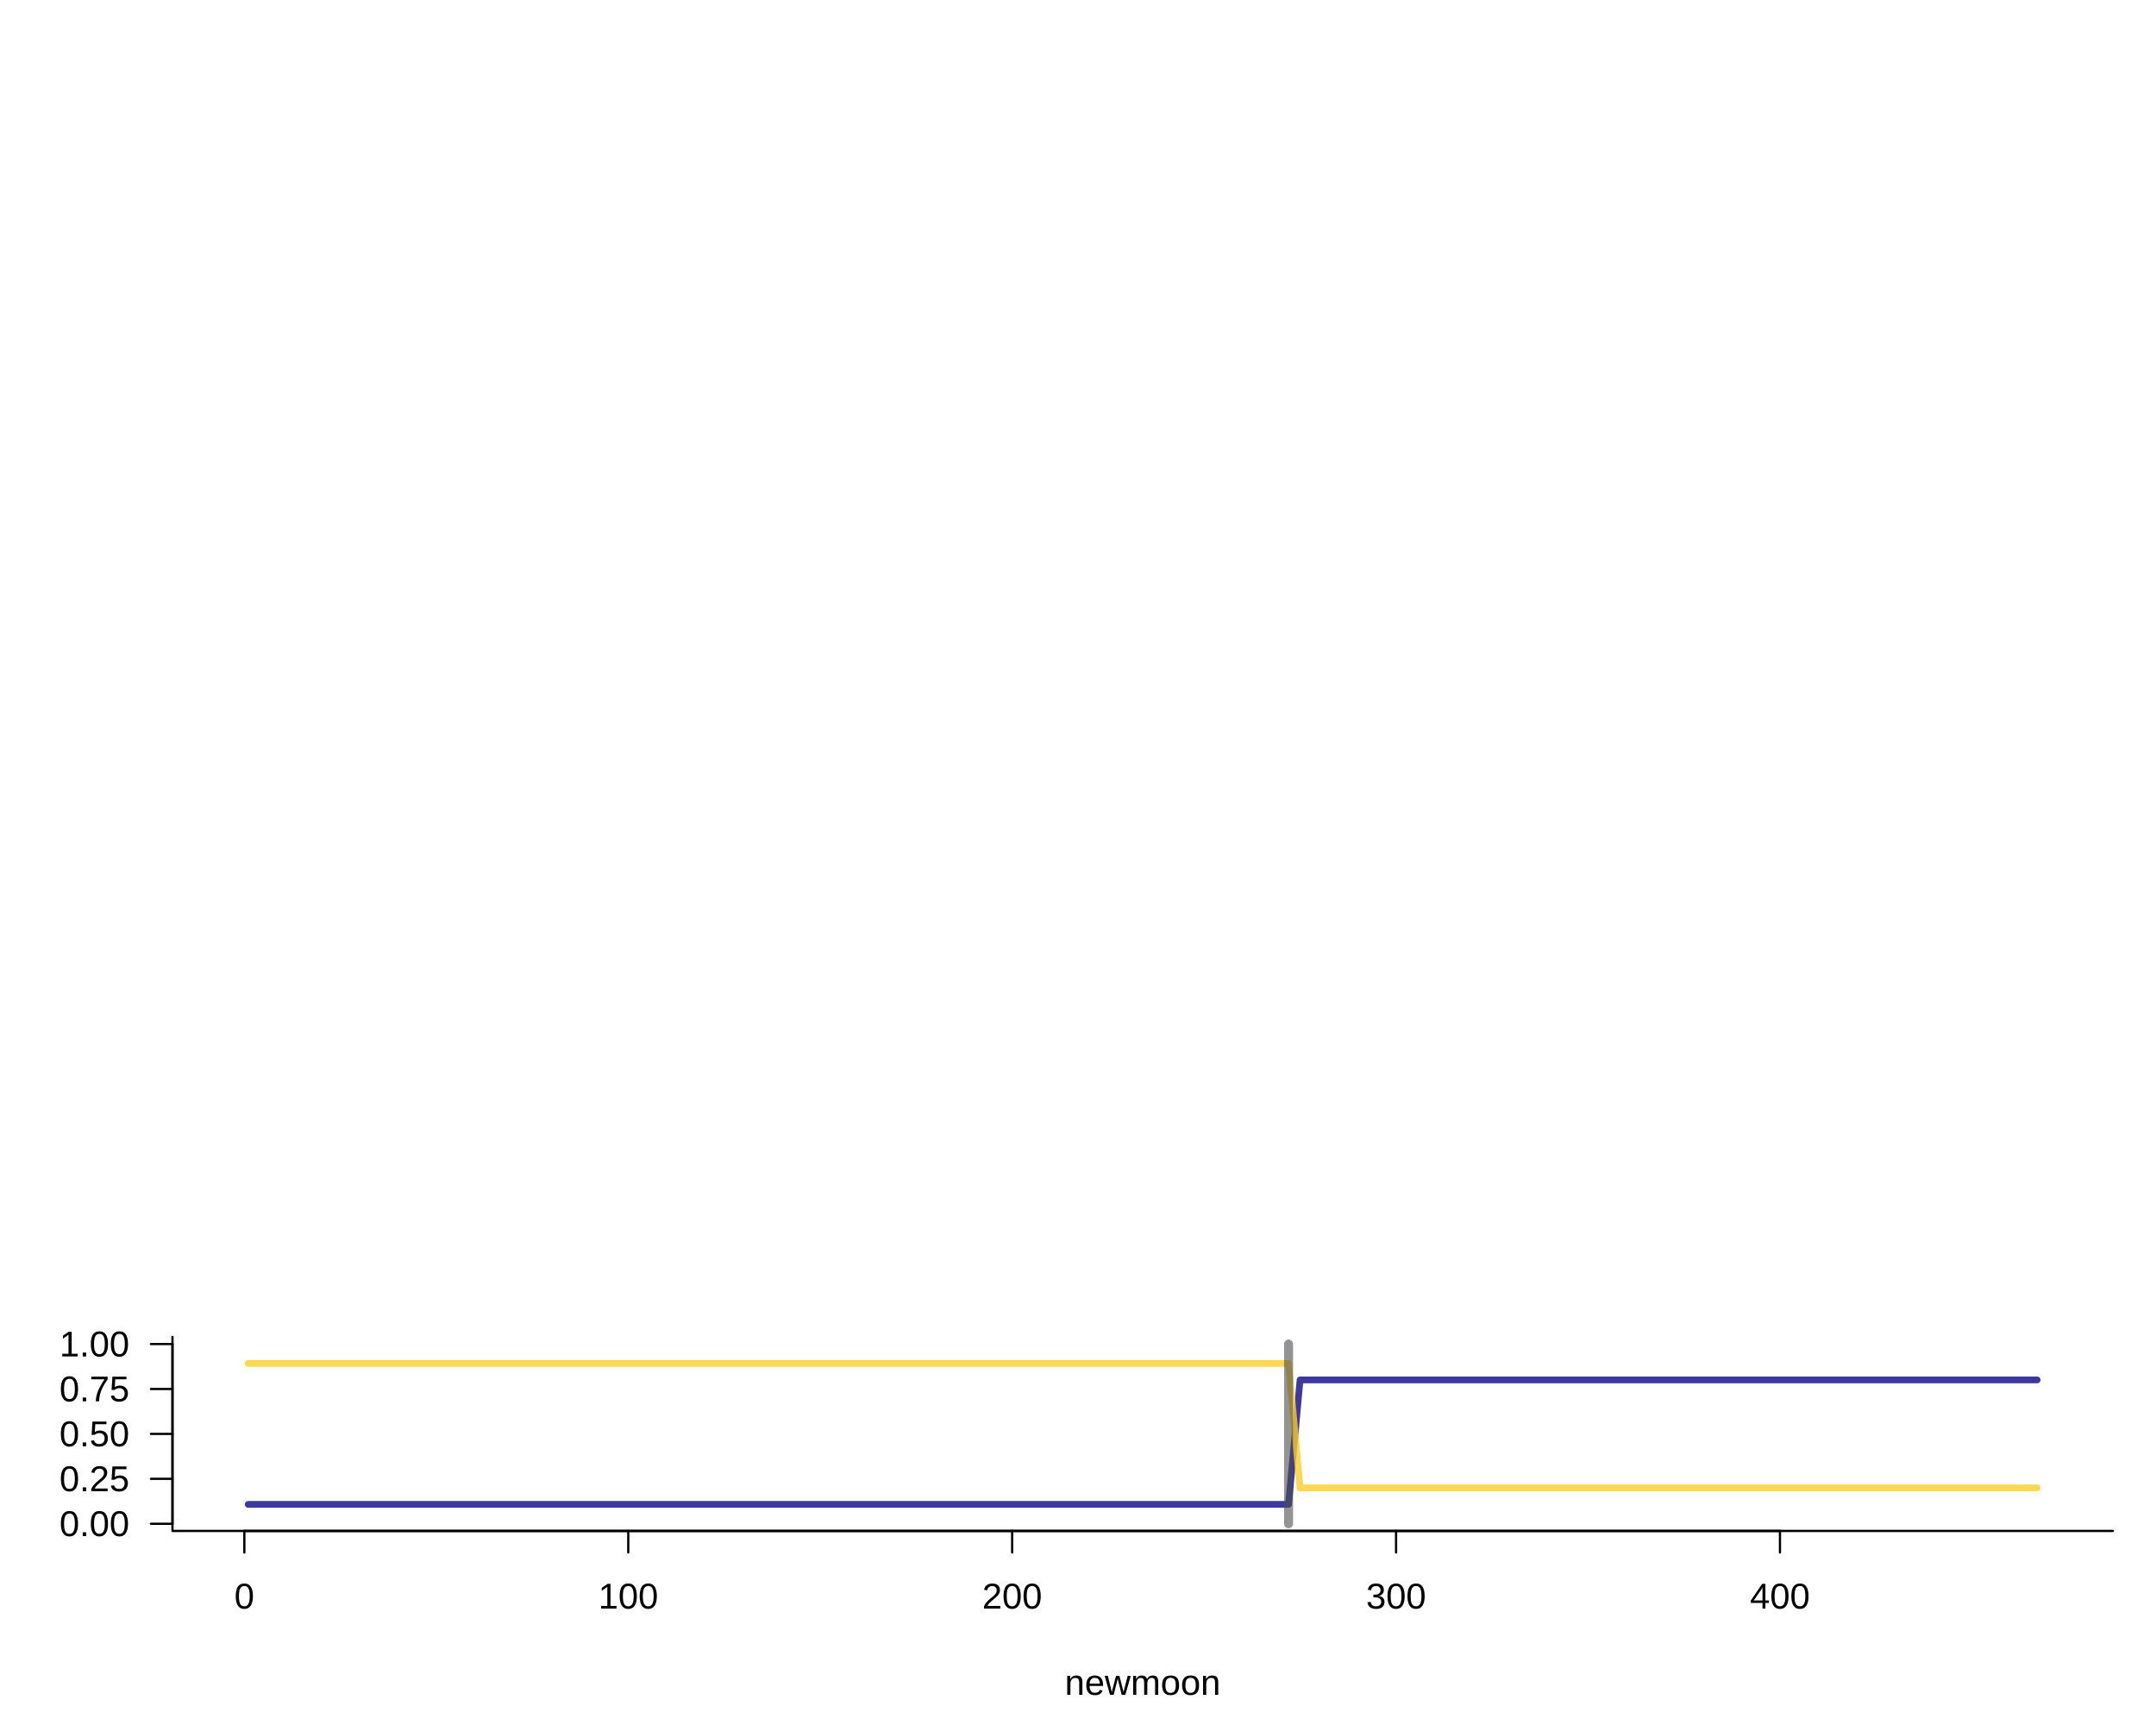
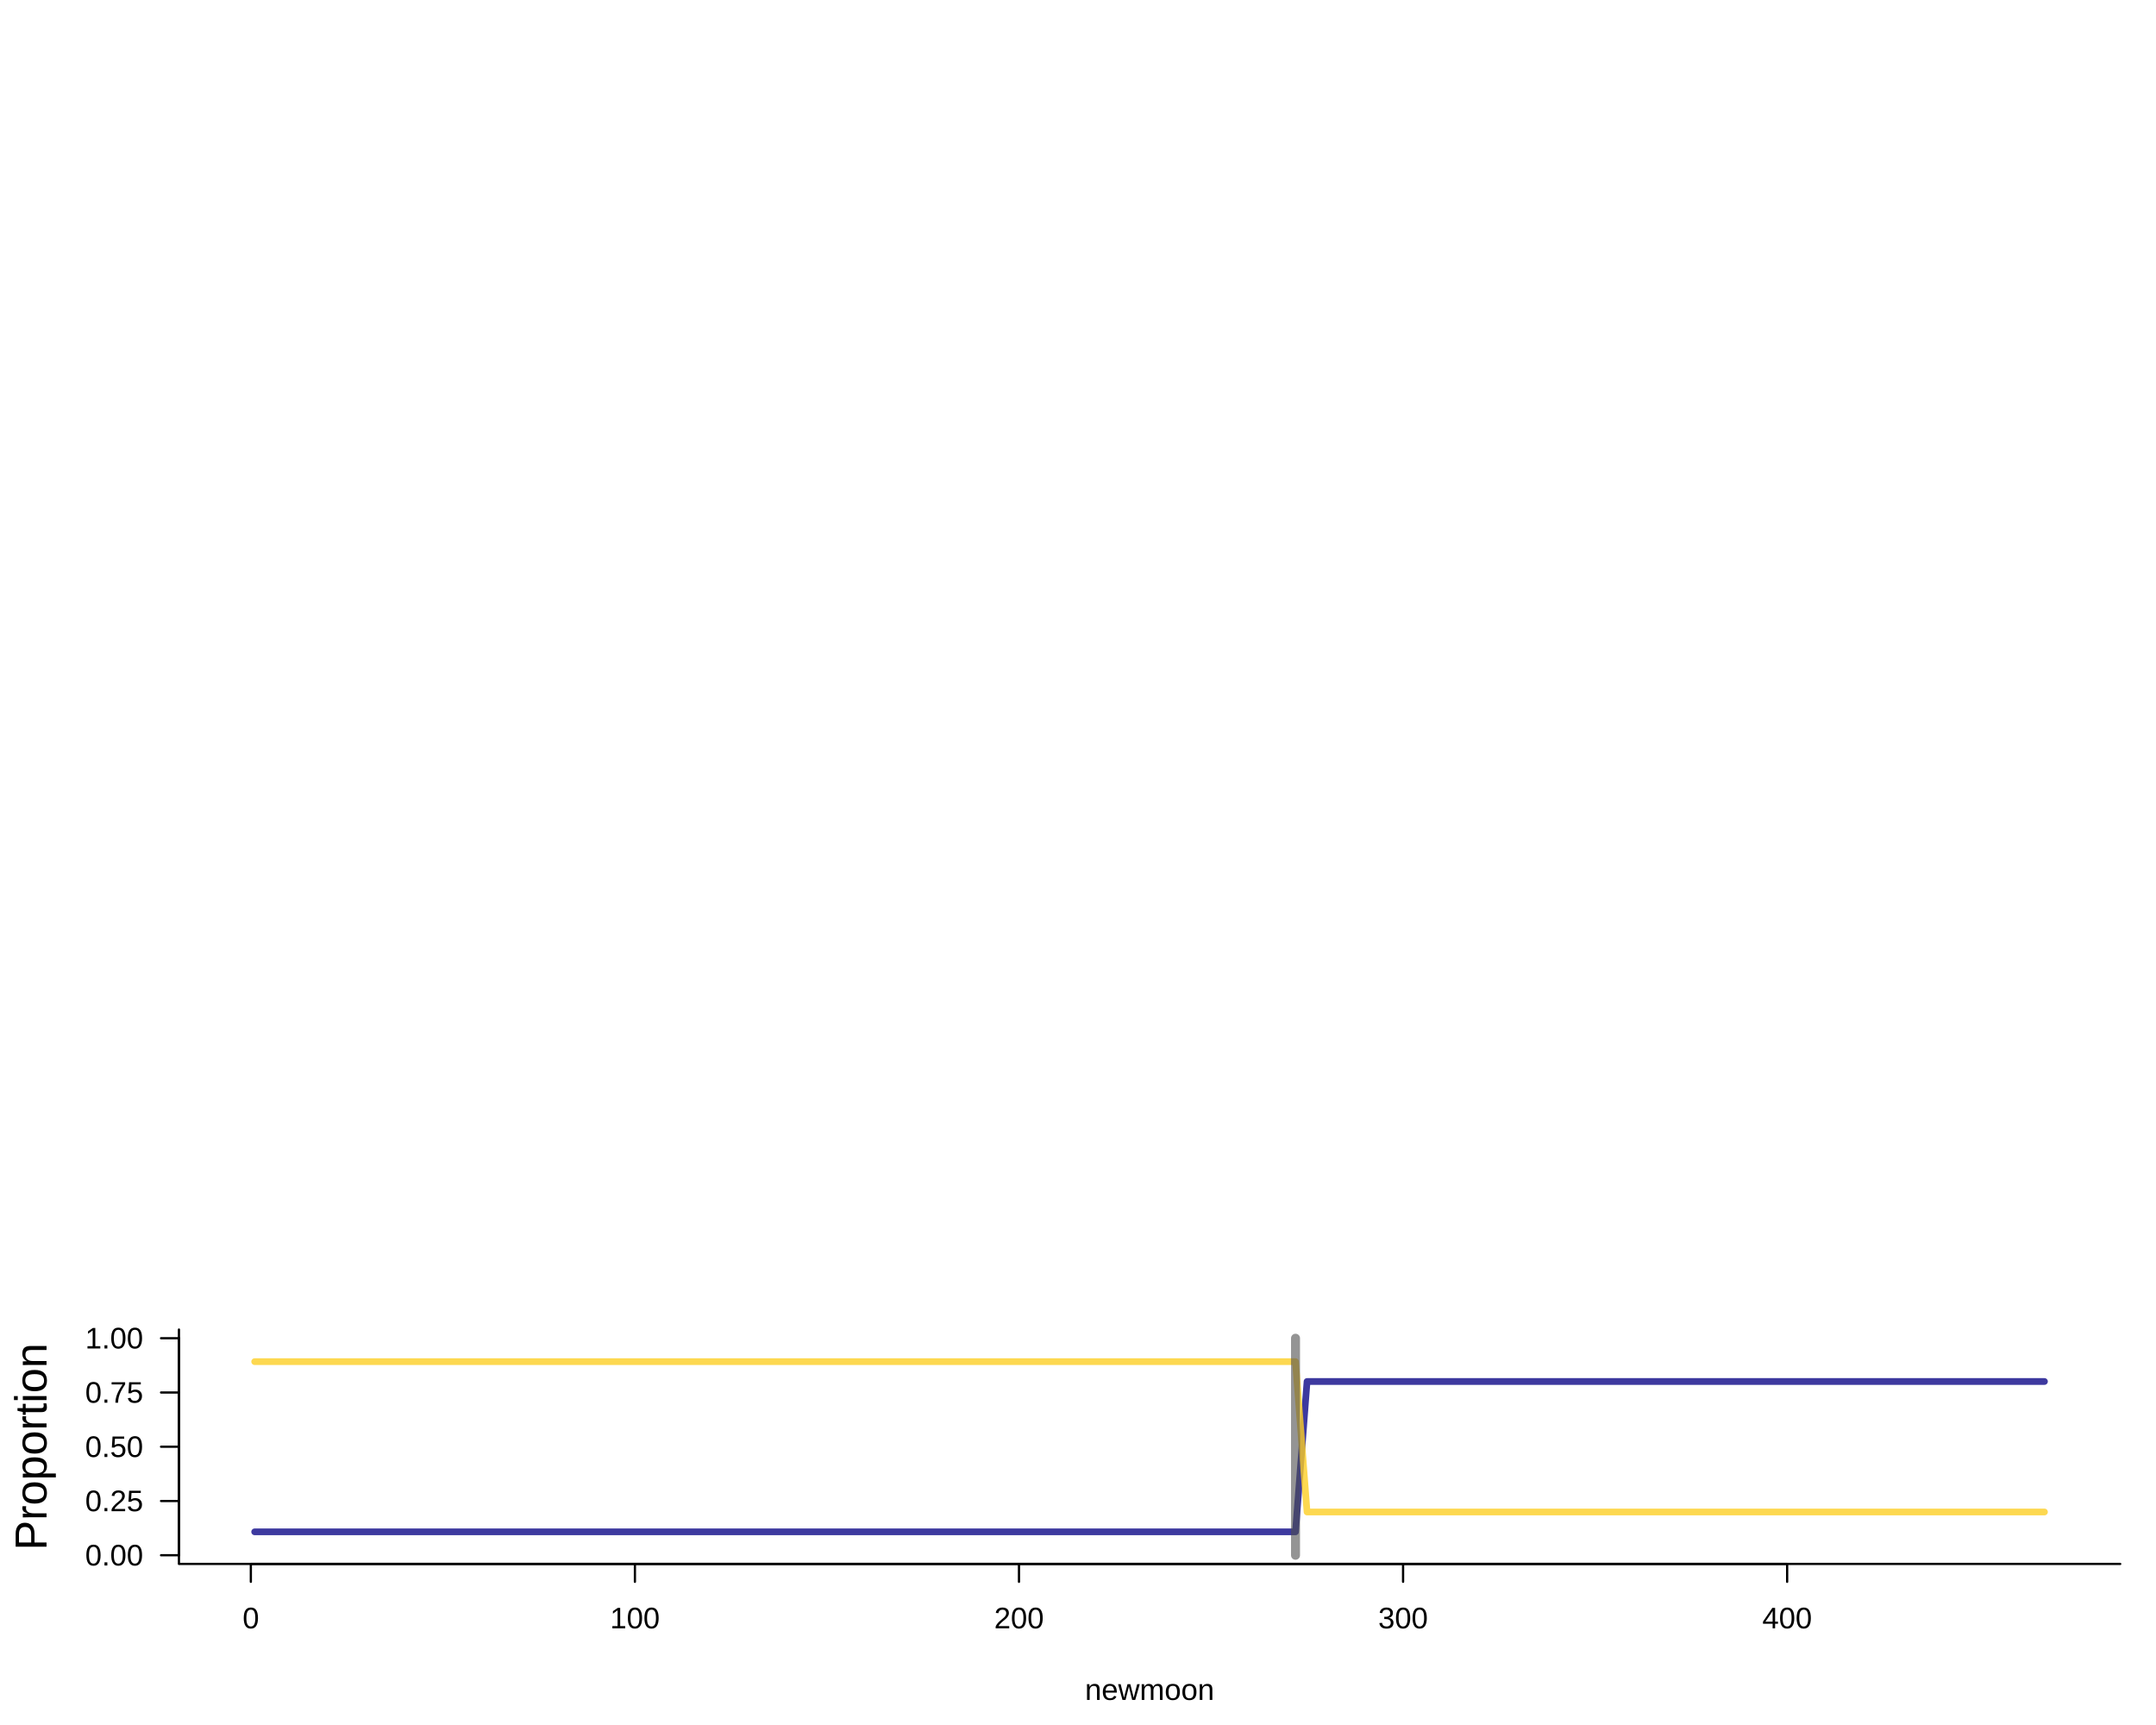
<svg xmlns="http://www.w3.org/2000/svg" viewBox="0 0 720.00 576.00">
  <defs>
    <style type="text/css">
    line, polyline, polygon, path, rect, circle {
      fill: none;
      stroke: #000000;
      stroke-linecap: round;
      stroke-linejoin: round;
      stroke-miterlimit: 10.00;
    }
  </style>
  </defs>
  <rect width="100%" height="100%" style="stroke: none; fill: #FFFFFF;" />
  <defs>
-     <clipPath id="cpNTcuNjB8NzA1LjYwfDUxMS4yMHw0NDYuNDA=">
-       <rect x="57.60" y="446.40" width="648.00" height="64.80" />
+     <clipPath id="cpNTkuNzZ8NzA4LjA1fDUyMi4yMnw0NDMuOTU=">
+       <rect x="59.76" y="443.95" width="648.29" height="78.26" />
    </clipPath>
  </defs>
  <defs>
    <clipPath id="cpMC4wMHw3MjAuMDB8NTc2LjAwfDAuMDA=">
      <rect x="0.00" y="0.00" width="720.00" height="576.00" />
    </clipPath>
  </defs>
-   <polyline points="57.60,446.40 57.60,511.20 705.60,511.20 " style="stroke-width: 0.75;" clip-path="url(#cpMC4wMHw3MjAuMDB8NTc2LjAwfDAuMDA=)" />
+   <polyline points="59.76,443.95 59.76,522.22 708.05,522.22 " style="stroke-width: 0.75;" clip-path="url(#cpMC4wMHw3MjAuMDB8NTc2LjAwfDAuMDA=)" />
  <defs>
    <clipPath id="cpMC4wMHw3MjAuMDB8NTc2LjAwfDQzMi4wMA==">
      <rect x="0.00" y="432.00" width="720.00" height="144.00" />
    </clipPath>
  </defs>
  <g clip-path="url(#cpMC4wMHw3MjAuMDB8NTc2LjAwfDQzMi4wMA==)">
-     <text x="355.58" y="565.92" style="font-size: 12.00px; font-family: Liberation Sans;" textLength="52.03px" lengthAdjust="spacingAndGlyphs">newmoon</text>
+     <text x="362.33" y="567.63" style="font-size: 9.96px; font-family: Liberation Sans;" textLength="43.14px" lengthAdjust="spacingAndGlyphs">newmoon</text>
  </g>
  <defs>
    <clipPath id="cpMC4wMHw3MjAuMDB8NTc2LjAwfDAuMDA=">
      <rect x="0.00" y="0.00" width="720.00" height="576.00" />
    </clipPath>
  </defs>
-   <line x1="57.60" y1="508.80" x2="57.60" y2="448.80" style="stroke-width: 0.75;" clip-path="url(#cpMC4wMHw3MjAuMDB8NTc2LjAwfDAuMDA=)" />
-   <line x1="57.60" y1="508.80" x2="50.40" y2="508.80" style="stroke-width: 0.75;" clip-path="url(#cpMC4wMHw3MjAuMDB8NTc2LjAwfDAuMDA=)" />
-   <line x1="57.60" y1="493.80" x2="50.40" y2="493.80" style="stroke-width: 0.75;" clip-path="url(#cpMC4wMHw3MjAuMDB8NTc2LjAwfDAuMDA=)" />
-   <line x1="57.60" y1="478.80" x2="50.40" y2="478.80" style="stroke-width: 0.75;" clip-path="url(#cpMC4wMHw3MjAuMDB8NTc2LjAwfDAuMDA=)" />
-   <line x1="57.60" y1="463.80" x2="50.40" y2="463.80" style="stroke-width: 0.75;" clip-path="url(#cpMC4wMHw3MjAuMDB8NTc2LjAwfDAuMDA=)" />
-   <line x1="57.60" y1="448.80" x2="50.40" y2="448.80" style="stroke-width: 0.75;" clip-path="url(#cpMC4wMHw3MjAuMDB8NTc2LjAwfDAuMDA=)" />
+   <line x1="59.76" y1="519.32" x2="59.76" y2="446.85" style="stroke-width: 0.75;" clip-path="url(#cpMC4wMHw3MjAuMDB8NTc2LjAwfDAuMDA=)" />
+   <line x1="59.76" y1="519.32" x2="53.78" y2="519.32" style="stroke-width: 0.75;" clip-path="url(#cpMC4wMHw3MjAuMDB8NTc2LjAwfDAuMDA=)" />
+   <line x1="59.76" y1="501.20" x2="53.78" y2="501.20" style="stroke-width: 0.75;" clip-path="url(#cpMC4wMHw3MjAuMDB8NTc2LjAwfDAuMDA=)" />
+   <line x1="59.76" y1="483.08" x2="53.78" y2="483.08" style="stroke-width: 0.75;" clip-path="url(#cpMC4wMHw3MjAuMDB8NTc2LjAwfDAuMDA=)" />
+   <line x1="59.76" y1="464.97" x2="53.78" y2="464.97" style="stroke-width: 0.75;" clip-path="url(#cpMC4wMHw3MjAuMDB8NTc2LjAwfDAuMDA=)" />
+   <line x1="59.76" y1="446.85" x2="53.78" y2="446.85" style="stroke-width: 0.75;" clip-path="url(#cpMC4wMHw3MjAuMDB8NTc2LjAwfDAuMDA=)" />
  <g clip-path="url(#cpMC4wMHw3MjAuMDB8NTc2LjAwfDAuMDA=)">
-     <text x="19.86" y="512.92" style="font-size: 12.00px; font-family: Liberation Sans;" textLength="23.34px" lengthAdjust="spacingAndGlyphs">0.00</text>
+     <text x="28.45" y="522.74" style="font-size: 9.96px; font-family: Liberation Sans;" textLength="19.36px" lengthAdjust="spacingAndGlyphs">0.00</text>
  </g>
  <g clip-path="url(#cpMC4wMHw3MjAuMDB8NTc2LjAwfDAuMDA=)">
-     <text x="19.86" y="497.93" style="font-size: 12.00px; font-family: Liberation Sans;" textLength="23.34px" lengthAdjust="spacingAndGlyphs">0.25</text>
+     <text x="28.45" y="504.62" style="font-size: 9.96px; font-family: Liberation Sans;" textLength="19.36px" lengthAdjust="spacingAndGlyphs">0.25</text>
  </g>
  <g clip-path="url(#cpMC4wMHw3MjAuMDB8NTc2LjAwfDAuMDA=)">
-     <text x="19.86" y="482.93" style="font-size: 12.00px; font-family: Liberation Sans;" textLength="23.34px" lengthAdjust="spacingAndGlyphs">0.50</text>
+     <text x="28.45" y="486.51" style="font-size: 9.96px; font-family: Liberation Sans;" textLength="19.36px" lengthAdjust="spacingAndGlyphs">0.50</text>
  </g>
  <g clip-path="url(#cpMC4wMHw3MjAuMDB8NTc2LjAwfDAuMDA=)">
-     <text x="19.86" y="467.93" style="font-size: 12.00px; font-family: Liberation Sans;" textLength="23.34px" lengthAdjust="spacingAndGlyphs">0.75</text>
+     <text x="28.45" y="468.39" style="font-size: 9.96px; font-family: Liberation Sans;" textLength="19.36px" lengthAdjust="spacingAndGlyphs">0.75</text>
  </g>
  <g clip-path="url(#cpMC4wMHw3MjAuMDB8NTc2LjAwfDAuMDA=)">
-     <text x="19.86" y="452.93" style="font-size: 12.00px; font-family: Liberation Sans;" textLength="23.34px" lengthAdjust="spacingAndGlyphs">1.00</text>
+     <text x="28.45" y="450.27" style="font-size: 9.96px; font-family: Liberation Sans;" textLength="19.36px" lengthAdjust="spacingAndGlyphs">1.00</text>
  </g>
-   <line x1="81.60" y1="511.20" x2="594.42" y2="511.20" style="stroke-width: 0.75;" clip-path="url(#cpMC4wMHw3MjAuMDB8NTc2LjAwfDAuMDA=)" />
-   <line x1="81.60" y1="511.20" x2="81.60" y2="518.40" style="stroke-width: 0.75;" clip-path="url(#cpMC4wMHw3MjAuMDB8NTc2LjAwfDAuMDA=)" />
-   <line x1="209.81" y1="511.20" x2="209.81" y2="518.40" style="stroke-width: 0.75;" clip-path="url(#cpMC4wMHw3MjAuMDB8NTc2LjAwfDAuMDA=)" />
-   <line x1="338.01" y1="511.20" x2="338.01" y2="518.40" style="stroke-width: 0.75;" clip-path="url(#cpMC4wMHw3MjAuMDB8NTc2LjAwfDAuMDA=)" />
-   <line x1="466.22" y1="511.20" x2="466.22" y2="518.40" style="stroke-width: 0.75;" clip-path="url(#cpMC4wMHw3MjAuMDB8NTc2LjAwfDAuMDA=)" />
-   <line x1="594.42" y1="511.20" x2="594.42" y2="518.40" style="stroke-width: 0.75;" clip-path="url(#cpMC4wMHw3MjAuMDB8NTc2LjAwfDAuMDA=)" />
+   <line x1="83.77" y1="522.22" x2="596.82" y2="522.22" style="stroke-width: 0.75;" clip-path="url(#cpMC4wMHw3MjAuMDB8NTc2LjAwfDAuMDA=)" />
+   <line x1="83.77" y1="522.22" x2="83.77" y2="528.19" style="stroke-width: 0.75;" clip-path="url(#cpMC4wMHw3MjAuMDB8NTc2LjAwfDAuMDA=)" />
+   <line x1="212.03" y1="522.22" x2="212.03" y2="528.19" style="stroke-width: 0.75;" clip-path="url(#cpMC4wMHw3MjAuMDB8NTc2LjAwfDAuMDA=)" />
+   <line x1="340.29" y1="522.22" x2="340.29" y2="528.19" style="stroke-width: 0.75;" clip-path="url(#cpMC4wMHw3MjAuMDB8NTc2LjAwfDAuMDA=)" />
+   <line x1="468.56" y1="522.22" x2="468.56" y2="528.19" style="stroke-width: 0.75;" clip-path="url(#cpMC4wMHw3MjAuMDB8NTc2LjAwfDAuMDA=)" />
+   <line x1="596.82" y1="522.22" x2="596.82" y2="528.19" style="stroke-width: 0.75;" clip-path="url(#cpMC4wMHw3MjAuMDB8NTc2LjAwfDAuMDA=)" />
  <g clip-path="url(#cpMC4wMHw3MjAuMDB8NTc2LjAwfDAuMDA=)">
-     <text x="78.26" y="537.12" style="font-size: 12.00px; font-family: Liberation Sans;" textLength="6.67px" lengthAdjust="spacingAndGlyphs">0</text>
+     <text x="81.01" y="543.73" style="font-size: 9.96px; font-family: Liberation Sans;" textLength="5.53px" lengthAdjust="spacingAndGlyphs">0</text>
  </g>
  <g clip-path="url(#cpMC4wMHw3MjAuMDB8NTc2LjAwfDAuMDA=)">
-     <text x="199.80" y="537.12" style="font-size: 12.00px; font-family: Liberation Sans;" textLength="20.02px" lengthAdjust="spacingAndGlyphs">100</text>
+     <text x="203.74" y="543.73" style="font-size: 9.96px; font-family: Liberation Sans;" textLength="16.59px" lengthAdjust="spacingAndGlyphs">100</text>
  </g>
  <g clip-path="url(#cpMC4wMHw3MjAuMDB8NTc2LjAwfDAuMDA=)">
-     <text x="328.00" y="537.12" style="font-size: 12.00px; font-family: Liberation Sans;" textLength="20.02px" lengthAdjust="spacingAndGlyphs">200</text>
+     <text x="332.00" y="543.73" style="font-size: 9.96px; font-family: Liberation Sans;" textLength="16.59px" lengthAdjust="spacingAndGlyphs">200</text>
  </g>
  <g clip-path="url(#cpMC4wMHw3MjAuMDB8NTc2LjAwfDAuMDA=)">
-     <text x="456.21" y="537.12" style="font-size: 12.00px; font-family: Liberation Sans;" textLength="20.02px" lengthAdjust="spacingAndGlyphs">300</text>
+     <text x="460.26" y="543.73" style="font-size: 9.96px; font-family: Liberation Sans;" textLength="16.59px" lengthAdjust="spacingAndGlyphs">300</text>
  </g>
  <g clip-path="url(#cpMC4wMHw3MjAuMDB8NTc2LjAwfDAuMDA=)">
-     <text x="584.41" y="537.12" style="font-size: 12.00px; font-family: Liberation Sans;" textLength="20.02px" lengthAdjust="spacingAndGlyphs">400</text>
+     <text x="588.52" y="543.73" style="font-size: 9.96px; font-family: Liberation Sans;" textLength="16.59px" lengthAdjust="spacingAndGlyphs">400</text>
+   </g>
+   <g clip-path="url(#cpMC4wMHw3MjAuMDB8NTc2LjAwfDAuMDA=)">
+     <text transform="translate(15.54,517.69) rotate(-90)" style="font-size: 15.00px; font-family: Liberation Sans;" textLength="69.22px" lengthAdjust="spacingAndGlyphs">Proportion</text>
  </g>
  <defs>
-     <clipPath id="cpNTcuNjB8NzA1LjYwfDUxMS4yMHw0NDYuNDA=">
-       <rect x="57.60" y="446.40" width="648.00" height="64.80" />
+     <clipPath id="cpNTkuNzZ8NzA4LjA1fDUyMi4yMnw0NDMuOTU=">
+       <rect x="59.76" y="443.95" width="648.29" height="78.26" />
    </clipPath>
  </defs>
-   <polyline points="82.88,502.33 84.16,502.33 85.45,502.33 86.73,502.33 88.01,502.33 89.29,502.33 90.57,502.33 91.86,502.33 93.14,502.33 94.42,502.33 95.70,502.33 96.98,502.33 98.27,502.33 99.55,502.33 100.83,502.33 102.11,502.33 103.39,502.33 104.68,502.33 107.24,502.33 108.52,502.33 109.81,502.33 111.09,502.33 112.37,502.33 113.65,502.33 114.93,502.33 116.22,502.33 117.50,502.33 118.78,502.33 120.06,502.33 122.63,502.33 123.91,502.33 125.19,502.33 126.47,502.33 127.75,502.33 129.04,502.33 130.32,502.33 131.60,502.33 132.88,502.33 134.16,502.33 135.45,502.33 136.73,502.33 138.01,502.33 139.29,502.33 140.57,502.33 143.14,502.33 144.42,502.33 145.70,502.33 146.98,502.33 148.27,502.33 149.55,502.33 150.83,502.33 152.11,502.33 153.39,502.33 154.68,502.33 155.96,502.33 157.24,502.33 158.52,502.33 159.81,502.33 161.09,502.33 162.37,502.33 163.65,502.33 164.93,502.33 167.50,502.33 170.06,502.33 171.34,502.33 172.63,502.33 173.91,502.33 175.19,502.33 176.47,502.33 177.75,502.33 179.04,502.33 180.32,502.33 181.60,502.33 182.88,502.33 184.16,502.33 186.73,502.33 188.01,502.33 189.29,502.33 191.86,502.33 193.14,502.33 194.42,502.33 195.70,502.33 196.98,502.33 198.27,502.33 200.83,502.33 202.11,502.33 203.39,502.33 204.68,502.33 207.24,502.33 208.52,502.33 209.81,502.33 211.09,502.33 212.37,502.33 213.65,502.33 214.93,502.33 216.22,502.33 220.06,502.33 221.34,502.33 222.63,502.33 223.91,502.33 225.19,502.33 226.47,502.33 227.75,502.33 229.04,502.33 230.32,502.33 231.60,502.33 234.16,502.33 235.45,502.33 236.73,502.33 238.01,502.33 239.29,502.33 240.57,502.33 241.86,502.33 243.14,502.33 244.42,502.33 245.70,502.33 246.98,502.33 249.55,502.33 250.83,502.33 252.11,502.33 253.39,502.33 254.68,502.33 255.96,502.33 257.24,502.33 258.52,502.33 259.81,502.33 261.09,502.33 262.37,502.33 263.65,502.33 264.93,502.33 266.22,502.33 267.50,502.33 268.78,502.33 270.06,502.33 271.34,502.33 272.63,502.33 273.91,502.33 275.19,502.33 276.47,502.33 277.75,502.33 279.04,502.33 280.32,502.33 281.60,502.33 282.88,502.33 284.16,502.33 285.45,502.33 286.73,502.33 288.01,502.33 289.29,502.33 290.57,502.33 291.86,502.33 293.14,502.33 294.42,502.33 295.70,502.33 296.98,502.33 298.27,502.33 299.55,502.33 300.83,502.33 302.11,502.33 303.39,502.33 304.68,502.33 305.96,502.33 307.24,502.33 308.52,502.33 309.81,502.33 311.09,502.33 312.37,502.33 313.65,502.33 314.93,502.33 316.22,502.33 317.50,502.33 318.78,502.33 320.06,502.33 321.34,502.33 322.63,502.33 323.91,502.33 325.19,502.33 327.75,502.33 329.04,502.33 330.32,502.33 331.60,502.33 332.88,502.33 334.16,502.33 335.45,502.33 336.73,502.33 338.01,502.33 339.29,502.33 340.57,502.33 341.86,502.33 343.14,502.33 344.42,502.33 345.70,502.33 346.98,502.33 348.27,502.33 349.55,502.33 350.83,502.33 352.11,502.33 353.39,502.33 354.68,502.33 355.96,502.33 357.24,502.33 358.52,502.33 359.81,502.33 361.09,502.33 362.37,502.33 363.65,502.33 364.93,502.33 366.22,502.33 367.50,502.33 368.78,502.33 370.06,502.33 371.34,502.33 372.63,502.33 373.91,502.33 375.19,502.33 376.47,502.33 377.75,502.33 379.04,502.33 380.32,502.33 381.60,502.33 382.88,502.33 384.16,502.33 385.45,502.33 386.73,502.33 388.01,502.33 389.29,502.33 390.57,502.33 393.14,502.33 394.42,502.33 395.70,502.33 396.98,502.33 398.27,502.33 399.55,502.33 400.83,502.33 403.39,502.33 404.68,502.33 405.96,502.33 407.24,502.33 408.52,502.33 409.81,502.33 411.09,502.33 412.37,502.33 413.65,502.33 414.93,502.33 416.22,502.33 417.50,502.33 418.78,502.33 420.06,502.33 421.34,502.33 422.63,502.33 423.91,502.33 425.19,502.33 426.47,502.33 427.75,502.33 429.04,502.33 430.32,502.33 434.16,460.77 435.45,460.77 436.73,460.77 438.01,460.77 439.29,460.77 440.57,460.77 441.86,460.77 444.42,460.77 445.70,460.77 446.98,460.77 448.27,460.77 449.55,460.77 450.83,460.77 453.39,460.77 454.68,460.77 455.96,460.77 457.24,460.77 458.52,460.77 459.81,460.77 461.09,460.77 462.37,460.77 463.65,460.77 464.93,460.77 466.22,460.77 467.50,460.77 468.78,460.77 470.06,460.77 471.34,460.77 472.63,460.77 473.91,460.77 475.19,460.77 476.47,460.77 477.75,460.77 479.04,460.77 481.60,460.77 482.88,460.77 484.16,460.77 485.45,460.77 486.73,460.77 488.01,460.77 489.29,460.77 490.57,460.77 491.86,460.77 493.14,460.77 494.42,460.77 495.70,460.77 496.98,460.77 498.27,460.77 499.55,460.77 500.83,460.77 502.11,460.77 503.39,460.77 504.68,460.77 505.96,460.77 507.24,460.77 508.52,460.77 509.81,460.77 511.09,460.77 512.37,460.77 513.65,460.77 514.93,460.77 516.22,460.77 517.50,460.77 518.78,460.77 521.34,460.77 522.63,460.77 523.91,460.77 525.19,460.77 526.47,460.77 527.75,460.77 529.04,460.77 530.32,460.77 531.60,460.77 532.88,460.77 534.16,460.77 535.45,460.77 536.73,460.77 538.01,460.77 539.29,460.77 540.57,460.77 541.86,460.77 543.14,460.77 544.42,460.77 545.70,460.77 546.98,460.77 548.27,460.77 549.55,460.77 550.83,460.77 552.11,460.77 553.39,460.77 554.68,460.77 555.96,460.77 557.24,460.77 558.52,460.77 559.81,460.77 561.09,460.77 562.37,460.77 563.65,460.77 564.93,460.77 566.22,460.77 567.50,460.77 568.78,460.77 570.06,460.77 571.34,460.77 572.63,460.77 573.91,460.77 575.19,460.77 576.47,460.77 577.75,460.77 579.04,460.77 580.32,460.77 581.60,460.77 582.88,460.77 584.16,460.77 585.45,460.77 586.73,460.77 588.01,460.77 589.29,460.77 590.57,460.77 591.86,460.77 593.14,460.77 594.42,460.77 595.70,460.77 596.98,460.77 598.27,460.77 599.55,460.77 600.83,460.77 602.11,460.77 603.39,460.77 605.96,460.77 608.52,460.77 611.09,460.77 613.65,460.77 614.93,460.77 616.22,460.77 617.50,460.77 618.78,460.77 620.06,460.77 621.34,460.77 622.63,460.77 623.91,460.77 625.19,460.77 626.47,460.77 629.04,460.77 630.32,460.77 631.60,460.77 632.88,460.77 634.16,460.77 635.45,460.77 636.73,460.77 638.01,460.77 639.29,460.77 640.57,460.77 641.86,460.77 643.14,460.77 644.42,460.77 645.70,460.77 646.98,460.77 648.27,460.77 649.55,460.77 650.83,460.77 653.39,460.77 655.96,460.77 658.52,460.77 661.09,460.77 662.37,460.77 663.65,460.77 664.93,460.77 666.22,460.77 667.50,460.77 668.78,460.77 670.06,460.77 671.34,460.77 672.63,460.77 673.91,460.77 675.19,460.77 676.47,460.77 677.75,460.77 679.04,460.77 680.32,460.77 " style="stroke-width: 2.25; stroke: #0D0887; stroke-opacity: 0.80;" clip-path="url(#cpNTcuNjB8NzA1LjYwfDUxMS4yMHw0NDYuNDA=)" />
-   <polyline points="82.88,455.27 84.16,455.27 85.45,455.27 86.73,455.27 88.01,455.27 89.29,455.27 90.57,455.27 91.86,455.27 93.14,455.27 94.42,455.27 95.70,455.27 96.98,455.27 98.27,455.27 99.55,455.27 100.83,455.27 102.11,455.27 103.39,455.27 104.68,455.27 107.24,455.27 108.52,455.27 109.81,455.27 111.09,455.27 112.37,455.27 113.65,455.27 114.93,455.27 116.22,455.27 117.50,455.27 118.78,455.27 120.06,455.27 122.63,455.27 123.91,455.27 125.19,455.27 126.47,455.27 127.75,455.27 129.04,455.27 130.32,455.27 131.60,455.27 132.88,455.27 134.16,455.27 135.45,455.27 136.73,455.27 138.01,455.27 139.29,455.27 140.57,455.27 143.14,455.27 144.42,455.27 145.70,455.27 146.98,455.27 148.27,455.27 149.55,455.27 150.83,455.27 152.11,455.27 153.39,455.27 154.68,455.27 155.96,455.27 157.24,455.27 158.52,455.27 159.81,455.27 161.09,455.27 162.37,455.27 163.65,455.27 164.93,455.27 167.50,455.27 170.06,455.27 171.34,455.27 172.63,455.27 173.91,455.27 175.19,455.27 176.47,455.27 177.75,455.27 179.04,455.27 180.32,455.27 181.60,455.27 182.88,455.27 184.16,455.27 186.73,455.27 188.01,455.27 189.29,455.27 191.86,455.27 193.14,455.27 194.42,455.27 195.70,455.27 196.98,455.27 198.27,455.27 200.83,455.27 202.11,455.27 203.39,455.27 204.68,455.27 207.24,455.27 208.52,455.27 209.81,455.27 211.09,455.27 212.37,455.27 213.65,455.27 214.93,455.27 216.22,455.27 220.06,455.27 221.34,455.27 222.63,455.27 223.91,455.27 225.19,455.27 226.47,455.27 227.75,455.27 229.04,455.27 230.32,455.27 231.60,455.27 234.16,455.27 235.45,455.27 236.73,455.27 238.01,455.27 239.29,455.27 240.57,455.27 241.86,455.27 243.14,455.27 244.42,455.27 245.70,455.27 246.98,455.27 249.55,455.27 250.83,455.27 252.11,455.27 253.39,455.27 254.68,455.27 255.96,455.27 257.24,455.27 258.52,455.27 259.81,455.27 261.09,455.27 262.37,455.27 263.65,455.27 264.93,455.27 266.22,455.27 267.50,455.27 268.78,455.27 270.06,455.27 271.34,455.27 272.63,455.27 273.91,455.27 275.19,455.27 276.47,455.27 277.75,455.27 279.04,455.27 280.32,455.27 281.60,455.27 282.88,455.27 284.16,455.27 285.45,455.27 286.73,455.27 288.01,455.27 289.29,455.27 290.57,455.27 291.86,455.27 293.14,455.27 294.42,455.27 295.70,455.27 296.98,455.27 298.27,455.27 299.55,455.27 300.83,455.27 302.11,455.27 303.39,455.27 304.68,455.27 305.96,455.27 307.24,455.27 308.52,455.27 309.81,455.27 311.09,455.27 312.37,455.27 313.65,455.27 314.93,455.27 316.22,455.27 317.50,455.27 318.78,455.27 320.06,455.27 321.34,455.27 322.63,455.27 323.91,455.27 325.19,455.27 327.75,455.27 329.04,455.27 330.32,455.27 331.60,455.27 332.88,455.27 334.16,455.27 335.45,455.27 336.73,455.27 338.01,455.27 339.29,455.27 340.57,455.27 341.86,455.27 343.14,455.27 344.42,455.27 345.70,455.27 346.98,455.27 348.27,455.27 349.55,455.27 350.83,455.27 352.11,455.27 353.39,455.27 354.68,455.27 355.96,455.27 357.24,455.27 358.52,455.27 359.81,455.27 361.09,455.27 362.37,455.27 363.65,455.27 364.93,455.27 366.22,455.27 367.50,455.27 368.78,455.27 370.06,455.27 371.34,455.27 372.63,455.27 373.91,455.27 375.19,455.27 376.47,455.27 377.75,455.27 379.04,455.27 380.32,455.27 381.60,455.27 382.88,455.27 384.16,455.27 385.45,455.27 386.73,455.27 388.01,455.27 389.29,455.27 390.57,455.27 393.14,455.27 394.42,455.27 395.70,455.27 396.98,455.27 398.27,455.27 399.55,455.27 400.83,455.27 403.39,455.27 404.68,455.27 405.96,455.27 407.24,455.27 408.52,455.27 409.81,455.27 411.09,455.27 412.37,455.27 413.65,455.27 414.93,455.27 416.22,455.27 417.50,455.27 418.78,455.27 420.06,455.27 421.34,455.27 422.63,455.27 423.91,455.27 425.19,455.27 426.47,455.27 427.75,455.27 429.04,455.27 430.32,455.27 434.16,496.83 435.45,496.83 436.73,496.83 438.01,496.83 439.29,496.83 440.57,496.83 441.86,496.83 444.42,496.83 445.70,496.83 446.98,496.83 448.27,496.83 449.55,496.83 450.83,496.83 453.39,496.83 454.68,496.83 455.96,496.83 457.24,496.83 458.52,496.83 459.81,496.83 461.09,496.83 462.37,496.83 463.65,496.83 464.93,496.83 466.22,496.83 467.50,496.83 468.78,496.83 470.06,496.83 471.34,496.83 472.63,496.83 473.91,496.83 475.19,496.83 476.47,496.83 477.75,496.83 479.04,496.83 481.60,496.83 482.88,496.83 484.16,496.83 485.45,496.83 486.73,496.83 488.01,496.83 489.29,496.83 490.57,496.83 491.86,496.83 493.14,496.83 494.42,496.83 495.70,496.83 496.98,496.83 498.27,496.83 499.55,496.83 500.83,496.83 502.11,496.83 503.39,496.83 504.68,496.83 505.96,496.83 507.24,496.83 508.52,496.83 509.81,496.83 511.09,496.83 512.37,496.83 513.65,496.83 514.93,496.83 516.22,496.83 517.50,496.83 518.78,496.83 521.34,496.83 522.63,496.83 523.91,496.83 525.19,496.83 526.47,496.83 527.75,496.83 529.04,496.83 530.32,496.83 531.60,496.83 532.88,496.83 534.16,496.83 535.45,496.83 536.73,496.83 538.01,496.83 539.29,496.83 540.57,496.83 541.86,496.83 543.14,496.83 544.42,496.83 545.70,496.83 546.98,496.83 548.27,496.83 549.55,496.83 550.83,496.83 552.11,496.83 553.39,496.83 554.68,496.83 555.96,496.83 557.24,496.83 558.52,496.83 559.81,496.83 561.09,496.83 562.37,496.83 563.65,496.83 564.93,496.83 566.22,496.83 567.50,496.83 568.78,496.83 570.06,496.83 571.34,496.83 572.63,496.83 573.91,496.83 575.19,496.83 576.47,496.83 577.75,496.83 579.04,496.83 580.32,496.83 581.60,496.83 582.88,496.83 584.16,496.83 585.45,496.83 586.73,496.83 588.01,496.83 589.29,496.83 590.57,496.83 591.86,496.83 593.14,496.83 594.42,496.83 595.70,496.83 596.98,496.83 598.27,496.83 599.55,496.83 600.83,496.83 602.11,496.83 603.39,496.83 605.96,496.83 608.52,496.83 611.09,496.83 613.65,496.83 614.93,496.83 616.22,496.83 617.50,496.83 618.78,496.83 620.06,496.83 621.34,496.83 622.63,496.83 623.91,496.83 625.19,496.83 626.47,496.83 629.04,496.83 630.32,496.83 631.60,496.83 632.88,496.83 634.16,496.83 635.45,496.83 636.73,496.83 638.01,496.83 639.29,496.83 640.57,496.83 641.86,496.83 643.14,496.83 644.42,496.83 645.70,496.83 646.98,496.83 648.27,496.83 649.55,496.83 650.83,496.83 653.39,496.83 655.96,496.83 658.52,496.83 661.09,496.83 662.37,496.83 663.65,496.83 664.93,496.83 666.22,496.83 667.50,496.83 668.78,496.83 670.06,496.83 671.34,496.83 672.63,496.83 673.91,496.83 675.19,496.83 676.47,496.83 677.75,496.83 679.04,496.83 680.32,496.83 " style="stroke-width: 2.25; stroke: #FCCE25; stroke-opacity: 0.80;" clip-path="url(#cpNTcuNjB8NzA1LjYwfDUxMS4yMHw0NDYuNDA=)" />
-   <polyline points="430.32,508.80 430.32,448.80 " style="stroke-width: 3.00; stroke: #4D4D4D; stroke-opacity: 0.60;" clip-path="url(#cpNTcuNjB8NzA1LjYwfDUxMS4yMHw0NDYuNDA=)" />
+   <polyline points="85.05,511.50 86.34,511.50 87.62,511.50 88.90,511.50 90.18,511.50 91.47,511.50 92.75,511.50 94.03,511.50 95.31,511.50 96.60,511.50 97.88,511.50 99.16,511.50 100.44,511.50 101.73,511.50 103.01,511.50 104.29,511.50 105.58,511.50 106.86,511.50 109.42,511.50 110.71,511.50 111.99,511.50 113.27,511.50 114.55,511.50 115.84,511.50 117.12,511.50 118.40,511.50 119.68,511.50 120.97,511.50 122.25,511.50 124.81,511.50 126.10,511.50 127.38,511.50 128.66,511.50 129.95,511.50 131.23,511.50 132.51,511.50 133.79,511.50 135.08,511.50 136.36,511.50 137.64,511.50 138.92,511.50 140.21,511.50 141.49,511.50 142.77,511.50 145.34,511.50 146.62,511.50 147.90,511.50 149.18,511.50 150.47,511.50 151.75,511.50 153.03,511.50 154.31,511.50 155.60,511.50 156.88,511.50 158.16,511.50 159.45,511.50 160.73,511.50 162.01,511.50 163.29,511.50 164.58,511.50 165.86,511.50 167.14,511.50 169.71,511.50 172.27,511.50 173.55,511.50 174.84,511.50 176.12,511.50 177.40,511.50 178.68,511.50 179.97,511.50 181.25,511.50 182.53,511.50 183.82,511.50 185.10,511.50 186.38,511.50 188.95,511.50 190.23,511.50 191.51,511.50 194.08,511.50 195.36,511.50 196.64,511.50 197.92,511.50 199.21,511.50 200.49,511.50 203.05,511.50 204.34,511.50 205.62,511.50 206.90,511.50 209.47,511.50 210.75,511.50 212.03,511.50 213.32,511.50 214.60,511.50 215.88,511.50 217.16,511.50 218.45,511.50 222.29,511.50 223.58,511.50 224.86,511.50 226.14,511.50 227.42,511.50 228.71,511.50 229.99,511.50 231.27,511.50 232.55,511.50 233.84,511.50 236.40,511.50 237.69,511.50 238.97,511.50 240.25,511.50 241.53,511.50 242.82,511.50 244.10,511.50 245.38,511.50 246.66,511.50 247.95,511.50 249.23,511.50 251.79,511.50 253.08,511.50 254.36,511.50 255.64,511.50 256.92,511.50 258.21,511.50 259.49,511.50 260.77,511.50 262.05,511.50 263.34,511.50 264.62,511.50 265.90,511.50 267.19,511.50 268.47,511.50 269.75,511.50 271.03,511.50 272.32,511.50 273.60,511.50 274.88,511.50 276.16,511.50 277.45,511.50 278.73,511.50 280.01,511.50 281.29,511.50 282.58,511.50 283.86,511.50 285.14,511.50 286.42,511.50 287.71,511.50 288.99,511.50 290.27,511.50 291.56,511.50 292.84,511.50 294.12,511.50 295.40,511.50 296.69,511.50 297.97,511.50 299.25,511.50 300.53,511.50 301.82,511.50 303.10,511.50 304.38,511.50 305.66,511.50 306.95,511.50 308.23,511.50 309.51,511.50 310.79,511.50 312.08,511.50 313.36,511.50 314.64,511.50 315.93,511.50 317.21,511.50 318.49,511.50 319.77,511.50 321.06,511.50 322.34,511.50 323.62,511.50 324.90,511.50 326.19,511.50 327.47,511.50 330.03,511.50 331.32,511.50 332.60,511.50 333.88,511.50 335.16,511.50 336.45,511.50 337.73,511.50 339.01,511.50 340.29,511.50 341.58,511.50 342.86,511.50 344.14,511.50 345.43,511.50 346.71,511.50 347.99,511.50 349.27,511.50 350.56,511.50 351.84,511.50 353.12,511.50 354.40,511.50 355.69,511.50 356.97,511.50 358.25,511.50 359.53,511.50 360.82,511.50 362.10,511.50 363.38,511.50 364.66,511.50 365.95,511.50 367.23,511.50 368.51,511.50 369.80,511.50 371.08,511.50 372.36,511.50 373.64,511.50 374.93,511.50 376.21,511.50 377.49,511.50 378.77,511.50 380.06,511.50 381.34,511.50 382.62,511.50 383.90,511.50 385.19,511.50 386.47,511.50 387.75,511.50 389.03,511.50 390.32,511.50 391.60,511.50 392.88,511.50 395.45,511.50 396.73,511.50 398.01,511.50 399.30,511.50 400.58,511.50 401.86,511.50 403.14,511.50 405.71,511.50 406.99,511.50 408.27,511.50 409.56,511.50 410.84,511.50 412.12,511.50 413.40,511.50 414.69,511.50 415.97,511.50 417.25,511.50 418.53,511.50 419.82,511.50 421.10,511.50 422.38,511.50 423.67,511.50 424.95,511.50 426.23,511.50 427.51,511.50 428.80,511.50 430.08,511.50 431.36,511.50 432.64,511.50 436.49,461.30 437.77,461.30 439.06,461.30 440.34,461.30 441.62,461.30 442.90,461.30 444.19,461.30 446.75,461.30 448.04,461.30 449.32,461.30 450.60,461.30 451.88,461.30 453.17,461.30 455.73,461.30 457.01,461.30 458.30,461.30 459.58,461.30 460.86,461.30 462.14,461.30 463.43,461.30 464.71,461.30 465.99,461.30 467.27,461.30 468.56,461.30 469.84,461.30 471.12,461.30 472.40,461.30 473.69,461.30 474.97,461.30 476.25,461.30 477.54,461.30 478.82,461.30 480.10,461.30 481.38,461.30 483.95,461.30 485.23,461.30 486.51,461.30 487.80,461.30 489.08,461.30 490.36,461.30 491.64,461.30 492.93,461.30 494.21,461.30 495.49,461.30 496.77,461.30 498.06,461.30 499.34,461.30 500.62,461.30 501.91,461.30 503.19,461.30 504.47,461.30 505.75,461.30 507.04,461.30 508.32,461.30 509.60,461.30 510.88,461.30 512.17,461.30 513.45,461.30 514.73,461.30 516.01,461.30 517.30,461.30 518.58,461.30 519.86,461.30 521.14,461.30 523.71,461.30 524.99,461.30 526.27,461.30 527.56,461.30 528.84,461.30 530.12,461.30 531.41,461.30 532.69,461.30 533.97,461.30 535.25,461.30 536.54,461.30 537.82,461.30 539.10,461.30 540.38,461.30 541.67,461.30 542.95,461.30 544.23,461.30 545.51,461.30 546.80,461.30 548.08,461.30 549.36,461.30 550.64,461.30 551.93,461.30 553.21,461.30 554.49,461.30 555.78,461.30 557.06,461.30 558.34,461.30 559.62,461.30 560.91,461.30 562.19,461.30 563.47,461.30 564.75,461.30 566.04,461.30 567.32,461.30 568.60,461.30 569.88,461.30 571.17,461.30 572.45,461.30 573.73,461.30 575.01,461.30 576.30,461.30 577.58,461.30 578.86,461.30 580.15,461.30 581.43,461.30 582.71,461.30 583.99,461.30 585.28,461.30 586.56,461.30 587.84,461.30 589.12,461.30 590.41,461.30 591.69,461.30 592.97,461.30 594.25,461.30 595.54,461.30 596.82,461.30 598.10,461.30 599.38,461.30 600.67,461.30 601.95,461.30 603.23,461.30 604.51,461.30 605.80,461.30 608.36,461.30 610.93,461.30 613.49,461.30 616.06,461.30 617.34,461.30 618.62,461.30 619.91,461.30 621.19,461.30 622.47,461.30 623.75,461.30 625.04,461.30 626.32,461.30 627.60,461.30 628.88,461.30 631.45,461.30 632.73,461.30 634.02,461.30 635.30,461.30 636.58,461.30 637.86,461.30 639.15,461.30 640.43,461.30 641.71,461.30 642.99,461.30 644.28,461.30 645.56,461.30 646.84,461.30 648.12,461.30 649.41,461.30 650.69,461.30 651.97,461.30 653.25,461.30 655.82,461.30 658.38,461.30 660.95,461.30 663.52,461.30 664.80,461.30 666.08,461.30 667.36,461.30 668.65,461.30 669.93,461.30 671.21,461.30 672.49,461.30 673.78,461.30 675.06,461.30 676.34,461.30 677.62,461.30 678.91,461.30 680.19,461.30 681.47,461.30 682.75,461.30 " style="stroke-width: 2.25; stroke: #0D0887; stroke-opacity: 0.80;" clip-path="url(#cpNTkuNzZ8NzA4LjA1fDUyMi4yMnw0NDMuOTU=)" />
+   <polyline points="85.05,454.67 86.34,454.67 87.62,454.67 88.90,454.67 90.18,454.67 91.47,454.67 92.75,454.67 94.03,454.67 95.31,454.67 96.60,454.67 97.88,454.67 99.16,454.67 100.44,454.67 101.73,454.67 103.01,454.67 104.29,454.67 105.58,454.67 106.86,454.67 109.42,454.67 110.71,454.67 111.99,454.67 113.27,454.67 114.55,454.67 115.84,454.67 117.12,454.67 118.40,454.67 119.68,454.67 120.97,454.67 122.25,454.67 124.81,454.67 126.10,454.67 127.38,454.67 128.66,454.67 129.95,454.67 131.23,454.67 132.51,454.67 133.79,454.67 135.08,454.67 136.36,454.67 137.64,454.67 138.92,454.67 140.21,454.67 141.49,454.67 142.77,454.67 145.34,454.67 146.62,454.67 147.90,454.67 149.18,454.67 150.47,454.67 151.75,454.67 153.03,454.67 154.31,454.67 155.60,454.67 156.88,454.67 158.16,454.67 159.45,454.67 160.73,454.67 162.01,454.67 163.29,454.67 164.58,454.67 165.86,454.67 167.14,454.67 169.71,454.67 172.27,454.67 173.55,454.67 174.84,454.67 176.12,454.67 177.40,454.67 178.68,454.67 179.97,454.67 181.25,454.67 182.53,454.67 183.82,454.67 185.10,454.67 186.38,454.67 188.95,454.67 190.23,454.67 191.51,454.67 194.08,454.67 195.36,454.67 196.64,454.67 197.92,454.67 199.21,454.67 200.49,454.67 203.05,454.67 204.34,454.67 205.62,454.67 206.90,454.67 209.47,454.67 210.75,454.67 212.03,454.67 213.32,454.67 214.60,454.67 215.88,454.67 217.16,454.67 218.45,454.67 222.29,454.67 223.58,454.67 224.86,454.67 226.14,454.67 227.42,454.67 228.71,454.67 229.99,454.67 231.27,454.67 232.55,454.67 233.84,454.67 236.40,454.67 237.69,454.67 238.97,454.67 240.25,454.67 241.53,454.67 242.82,454.67 244.10,454.67 245.38,454.67 246.66,454.67 247.95,454.67 249.23,454.67 251.79,454.67 253.08,454.67 254.36,454.67 255.64,454.67 256.92,454.67 258.21,454.67 259.49,454.67 260.77,454.67 262.05,454.67 263.34,454.67 264.62,454.67 265.90,454.67 267.19,454.67 268.47,454.67 269.75,454.67 271.03,454.67 272.32,454.67 273.60,454.67 274.88,454.67 276.16,454.67 277.45,454.67 278.73,454.67 280.01,454.67 281.29,454.67 282.58,454.67 283.86,454.67 285.14,454.67 286.42,454.67 287.71,454.67 288.99,454.67 290.27,454.67 291.56,454.67 292.84,454.67 294.12,454.67 295.40,454.67 296.69,454.67 297.97,454.67 299.25,454.67 300.53,454.67 301.82,454.67 303.10,454.67 304.38,454.67 305.66,454.67 306.95,454.67 308.23,454.67 309.51,454.67 310.79,454.67 312.08,454.67 313.36,454.67 314.64,454.67 315.93,454.67 317.21,454.67 318.49,454.67 319.77,454.67 321.06,454.67 322.34,454.67 323.62,454.67 324.90,454.67 326.19,454.67 327.47,454.67 330.03,454.67 331.32,454.67 332.60,454.67 333.88,454.67 335.16,454.67 336.45,454.67 337.73,454.67 339.01,454.67 340.29,454.67 341.58,454.67 342.86,454.67 344.14,454.67 345.43,454.67 346.71,454.67 347.99,454.67 349.27,454.67 350.56,454.67 351.84,454.67 353.12,454.67 354.40,454.67 355.69,454.67 356.97,454.67 358.25,454.67 359.53,454.67 360.82,454.67 362.10,454.67 363.38,454.67 364.66,454.67 365.95,454.67 367.23,454.67 368.51,454.67 369.80,454.67 371.08,454.67 372.36,454.67 373.64,454.67 374.93,454.67 376.21,454.67 377.49,454.67 378.77,454.67 380.06,454.67 381.34,454.67 382.62,454.67 383.90,454.67 385.19,454.67 386.47,454.67 387.75,454.67 389.03,454.67 390.32,454.67 391.60,454.67 392.88,454.67 395.45,454.67 396.73,454.67 398.01,454.67 399.30,454.67 400.58,454.67 401.86,454.67 403.14,454.67 405.71,454.67 406.99,454.67 408.27,454.67 409.56,454.67 410.84,454.67 412.12,454.67 413.40,454.67 414.69,454.67 415.97,454.67 417.25,454.67 418.53,454.67 419.82,454.67 421.10,454.67 422.38,454.67 423.67,454.67 424.95,454.67 426.23,454.67 427.51,454.67 428.80,454.67 430.08,454.67 431.36,454.67 432.64,454.67 436.49,504.87 437.77,504.87 439.06,504.87 440.34,504.87 441.62,504.87 442.90,504.87 444.19,504.87 446.75,504.87 448.04,504.87 449.32,504.87 450.60,504.87 451.88,504.87 453.17,504.87 455.73,504.87 457.01,504.87 458.30,504.87 459.58,504.87 460.86,504.87 462.14,504.87 463.43,504.87 464.71,504.87 465.99,504.87 467.27,504.87 468.56,504.87 469.84,504.87 471.12,504.87 472.40,504.87 473.69,504.87 474.97,504.87 476.25,504.87 477.54,504.87 478.82,504.87 480.10,504.87 481.38,504.87 483.95,504.87 485.23,504.87 486.51,504.87 487.80,504.87 489.08,504.87 490.36,504.87 491.64,504.87 492.93,504.87 494.21,504.87 495.49,504.87 496.77,504.87 498.06,504.87 499.34,504.87 500.62,504.87 501.91,504.87 503.19,504.87 504.47,504.87 505.75,504.87 507.04,504.87 508.32,504.87 509.60,504.87 510.88,504.87 512.17,504.87 513.45,504.87 514.73,504.87 516.01,504.87 517.30,504.87 518.58,504.87 519.86,504.87 521.14,504.87 523.71,504.87 524.99,504.87 526.27,504.87 527.56,504.87 528.84,504.87 530.12,504.87 531.41,504.87 532.69,504.87 533.97,504.87 535.25,504.87 536.54,504.87 537.82,504.87 539.10,504.87 540.38,504.87 541.67,504.87 542.95,504.87 544.23,504.87 545.51,504.87 546.80,504.87 548.08,504.87 549.36,504.87 550.64,504.87 551.93,504.87 553.21,504.87 554.49,504.87 555.78,504.87 557.06,504.87 558.34,504.87 559.62,504.87 560.91,504.87 562.19,504.87 563.47,504.87 564.75,504.87 566.04,504.87 567.32,504.87 568.60,504.87 569.88,504.87 571.17,504.87 572.45,504.87 573.73,504.87 575.01,504.87 576.30,504.87 577.58,504.87 578.86,504.87 580.15,504.87 581.43,504.87 582.71,504.87 583.99,504.87 585.28,504.87 586.56,504.87 587.84,504.87 589.12,504.87 590.41,504.87 591.69,504.87 592.97,504.87 594.25,504.87 595.54,504.87 596.82,504.87 598.10,504.87 599.38,504.87 600.67,504.87 601.95,504.87 603.23,504.87 604.51,504.87 605.80,504.87 608.36,504.87 610.93,504.87 613.49,504.87 616.06,504.87 617.34,504.87 618.62,504.87 619.91,504.87 621.19,504.87 622.47,504.87 623.75,504.87 625.04,504.87 626.32,504.87 627.60,504.87 628.88,504.87 631.45,504.87 632.73,504.87 634.02,504.87 635.30,504.87 636.58,504.87 637.86,504.87 639.15,504.87 640.43,504.87 641.71,504.87 642.99,504.87 644.28,504.87 645.56,504.87 646.84,504.87 648.12,504.87 649.41,504.87 650.69,504.87 651.97,504.87 653.25,504.87 655.82,504.87 658.38,504.87 660.95,504.87 663.52,504.87 664.80,504.87 666.08,504.87 667.36,504.87 668.65,504.87 669.93,504.87 671.21,504.87 672.49,504.87 673.78,504.87 675.06,504.87 676.34,504.87 677.62,504.87 678.91,504.87 680.19,504.87 681.47,504.87 682.75,504.87 " style="stroke-width: 2.25; stroke: #FCCE25; stroke-opacity: 0.80;" clip-path="url(#cpNTkuNzZ8NzA4LjA1fDUyMi4yMnw0NDMuOTU=)" />
+   <polyline points="432.64,519.32 432.64,446.85 " style="stroke-width: 3.00; stroke: #4D4D4D; stroke-opacity: 0.60;" clip-path="url(#cpNTkuNzZ8NzA4LjA1fDUyMi4yMnw0NDMuOTU=)" />
</svg>
